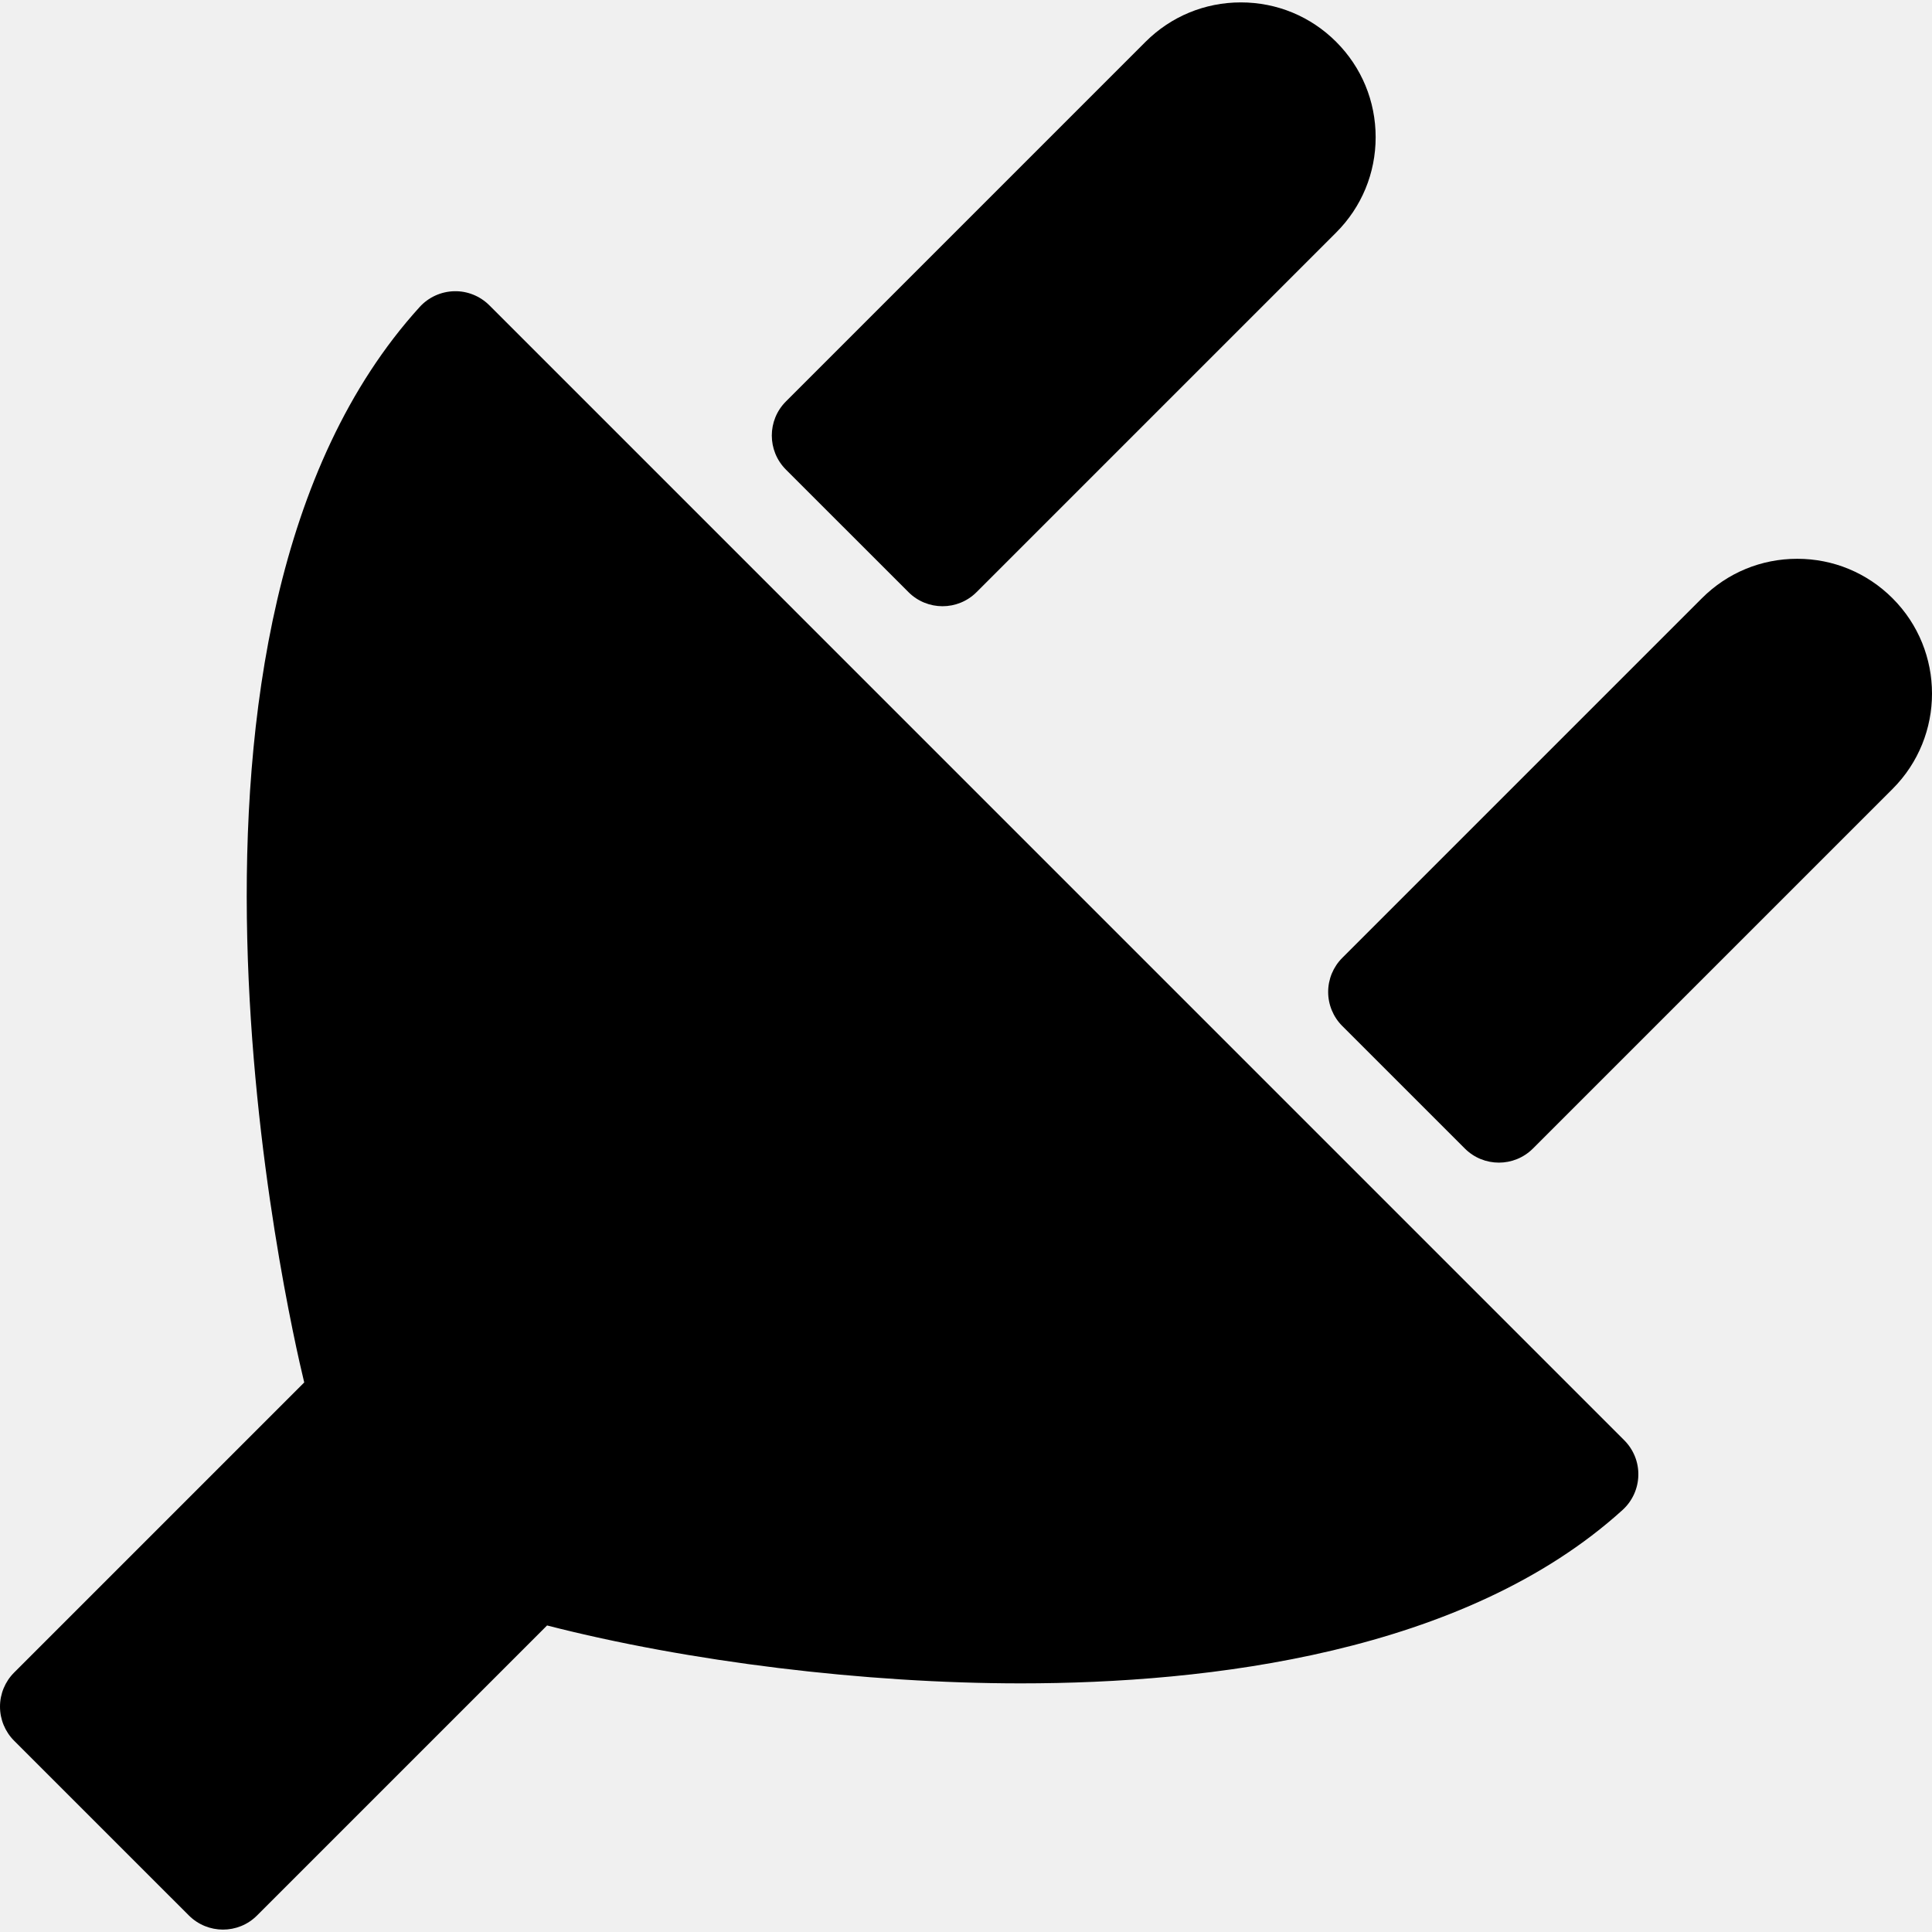
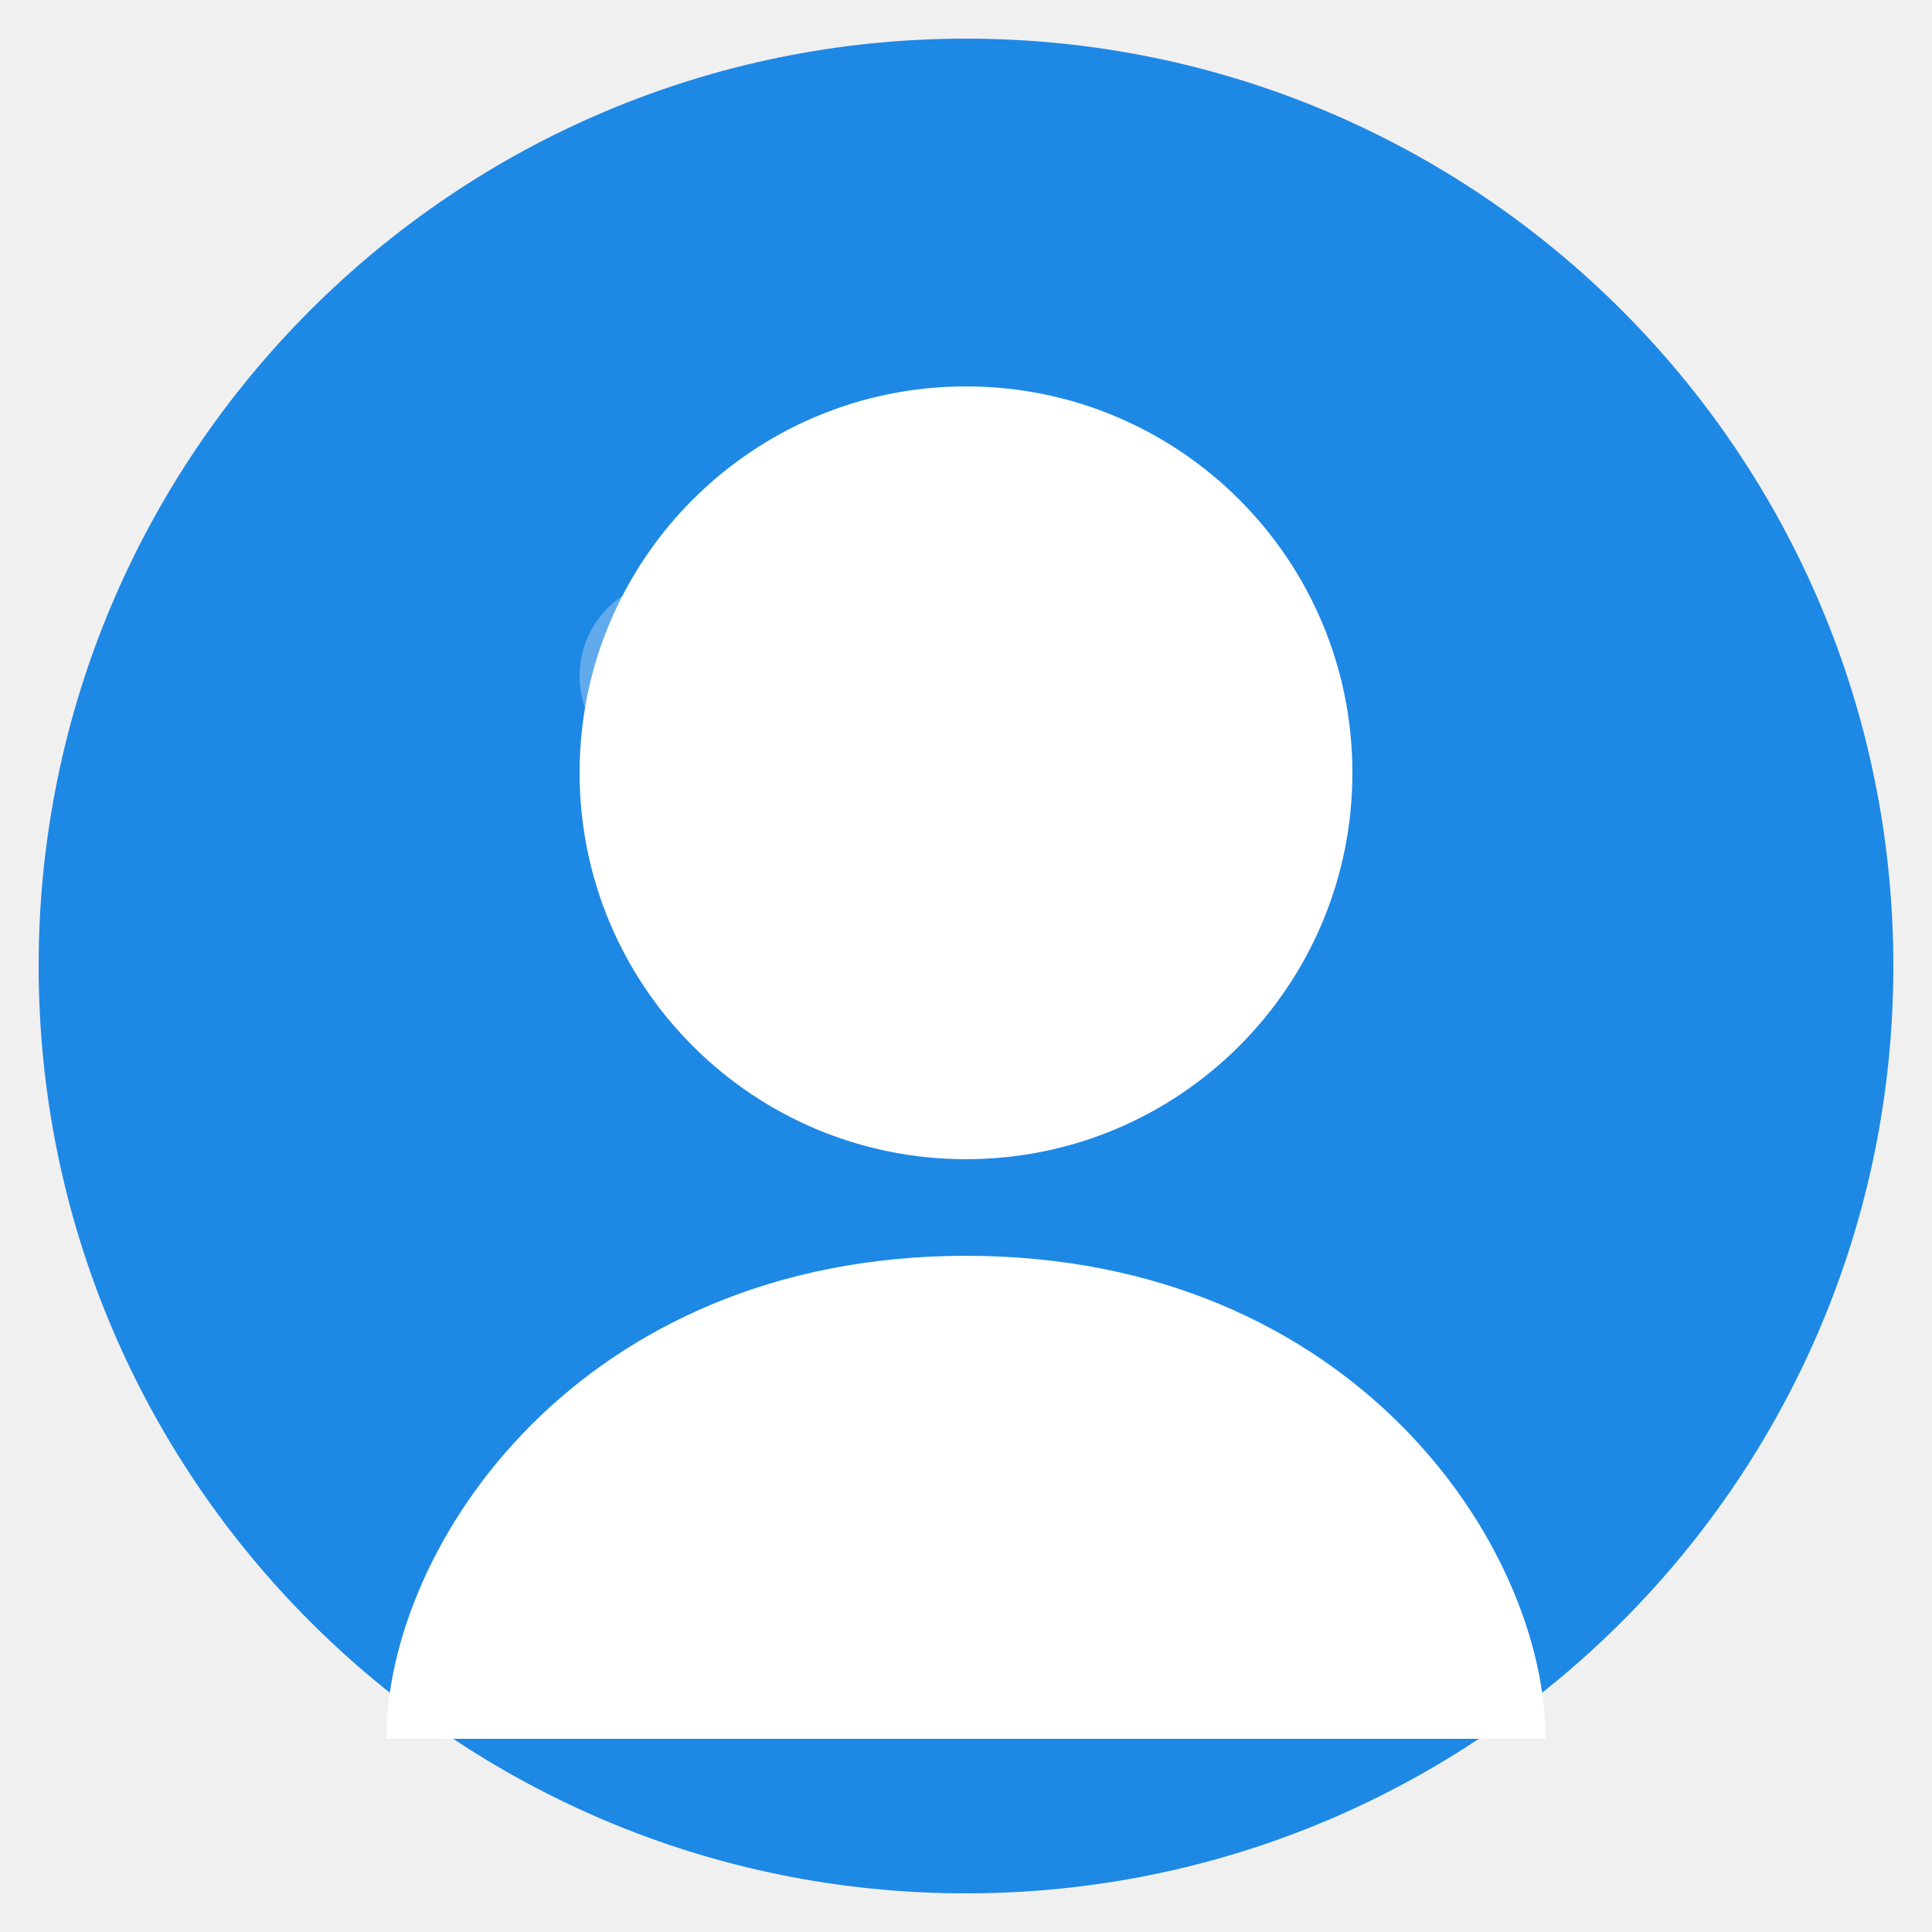
- <svg xmlns="http://www.w3.org/2000/svg" version="1.1" id="Capa_1" x="0px" y="0px" width="99.012px" height="99.012px" viewBox="0 0 99.012 99.012" style="enable-background:new 0 0 99.012 99.012;" xml:space="preserve">
-   <g>
-     <g>
-       <path d="M25.08,15.648c-0.478-0.478-1.135-0.742-1.805-0.723c-0.675,0.017-1.314,0.309-1.768,0.808    c-14.829,16.325-6.762,51.623-5.916,55.115L0.723,85.717C0.26,86.18,0,86.808,0,87.463c0,0.654,0.26,1.283,0.723,1.746    l8.958,8.957c0.482,0.48,1.114,0.723,1.746,0.723c0.631,0,1.264-0.24,1.745-0.723l14.865-14.864    c7.237,1.859,16.289,2.968,24.28,2.968c9.599,0,22.739-1.543,30.836-8.886c0.5-0.454,0.793-1.093,0.809-1.769    c0.018-0.676-0.245-1.328-0.723-1.805L25.08,15.648z" />
-       <path d="M46.557,30.345c0.482,0.482,1.114,0.723,1.746,0.723c0.632,0,1.264-0.241,1.746-0.724l18.428-18.428    c1.305-1.305,2.023-3.04,2.023-4.885c0-1.846-0.719-3.582-2.023-4.886c-1.305-1.305-3.039-2.022-4.885-2.022    c-1.845,0-3.581,0.718-4.887,2.022L40.277,20.574c-0.964,0.964-0.964,2.527,0,3.492L46.557,30.345z" />
-       <path d="M96.99,30.661c-1.305-1.305-3.039-2.024-4.885-2.024c-1.847,0-3.582,0.718-4.886,2.023L68.79,49.089    c-0.464,0.463-0.724,1.091-0.724,1.746s0.26,1.282,0.724,1.746l6.28,6.278c0.481,0.482,1.113,0.724,1.746,0.724    c0.631,0,1.264-0.241,1.746-0.724l18.43-18.429C99.686,37.735,99.686,33.353,96.99,30.661z" />
-     </g>
-   </g>
-   <g>
- </g>
-   <g>
- </g>
-   <g>
- </g>
-   <g>
- </g>
-   <g>
- </g>
-   <g>
- </g>
-   <g>
- </g>
-   <g>
- </g>
-   <g>
- </g>
-   <g>
- </g>
-   <g>
- </g>
-   <g>
- </g>
-   <g>
- </g>
-   <g>
- </g>
-   <g>
- </g>
+ <svg xmlns="http://www.w3.org/2000/svg" width="100" height="100" viewBox="0 0 100 100">
+   <circle cx="50" cy="50" r="48" fill="#1e88e5" />
+   <circle cx="50" cy="40" r="20" fill="#ffffff" />
+   <path d="M50 65 C 30 65 20 80 20 90 L 80 90 C 80 80 70 65 50 65" fill="#ffffff" />
+   <circle cx="35" cy="35" r="5" fill="#ffffff" opacity="0.3" />
</svg>
